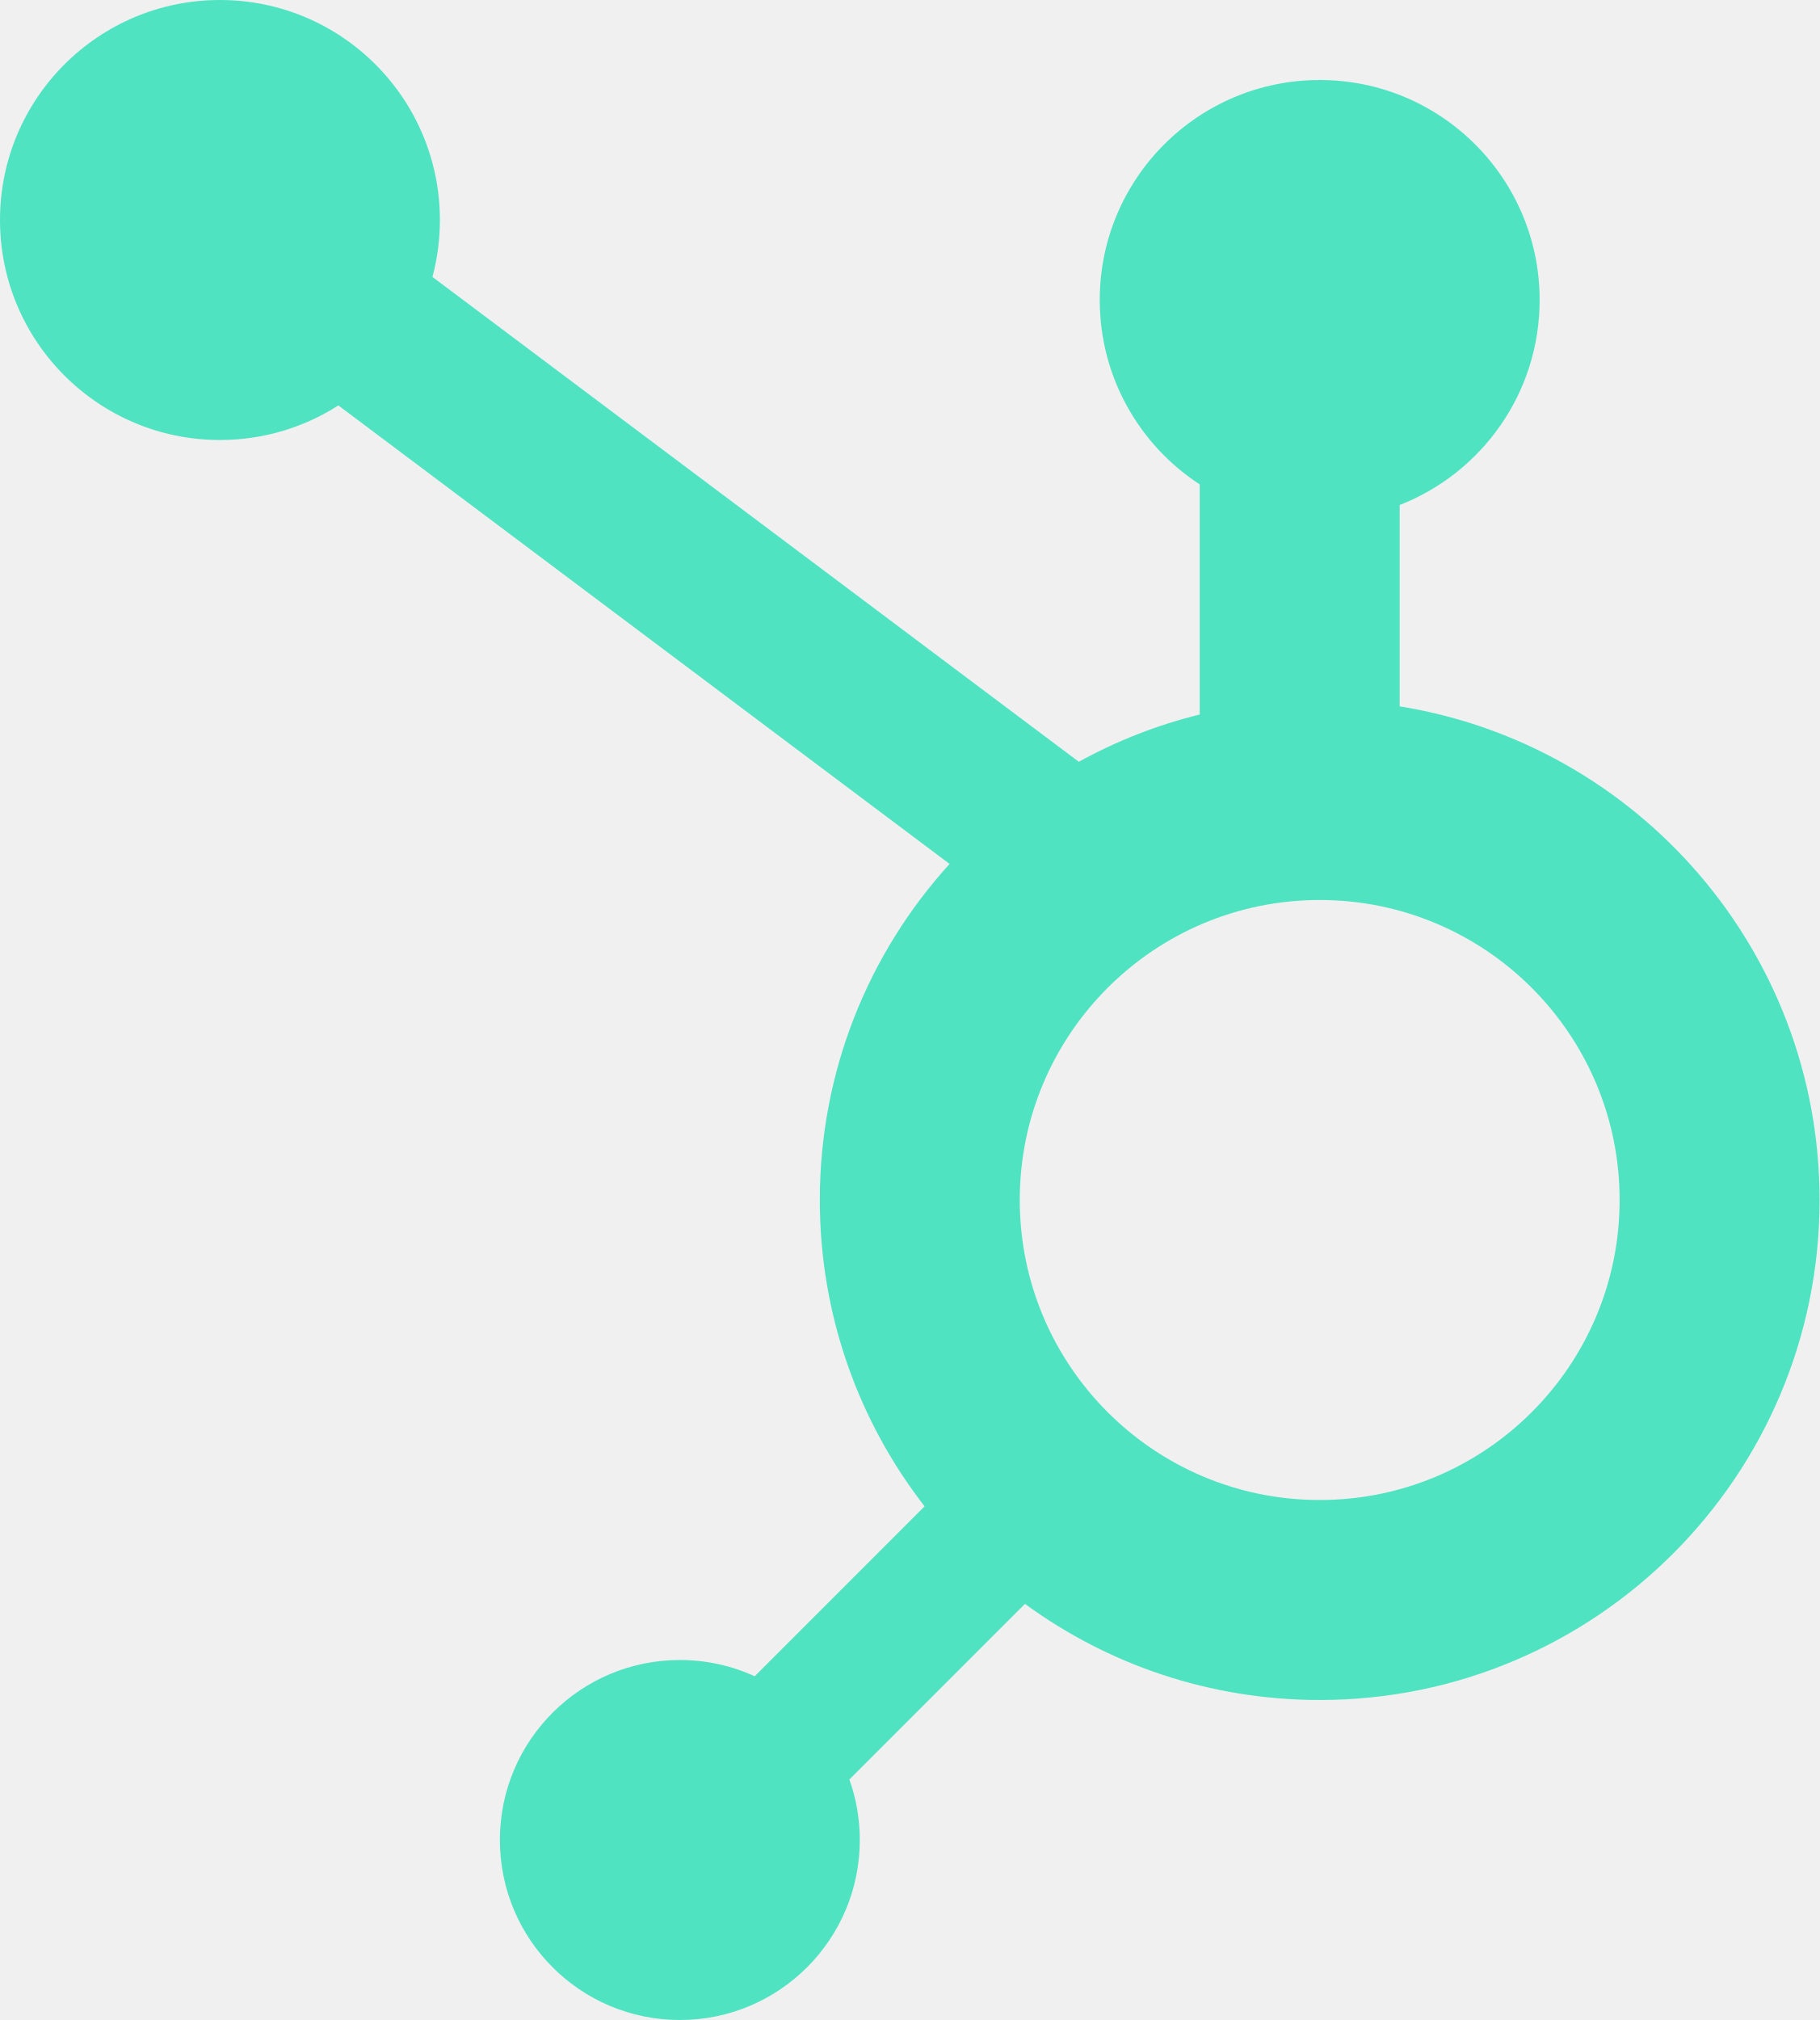
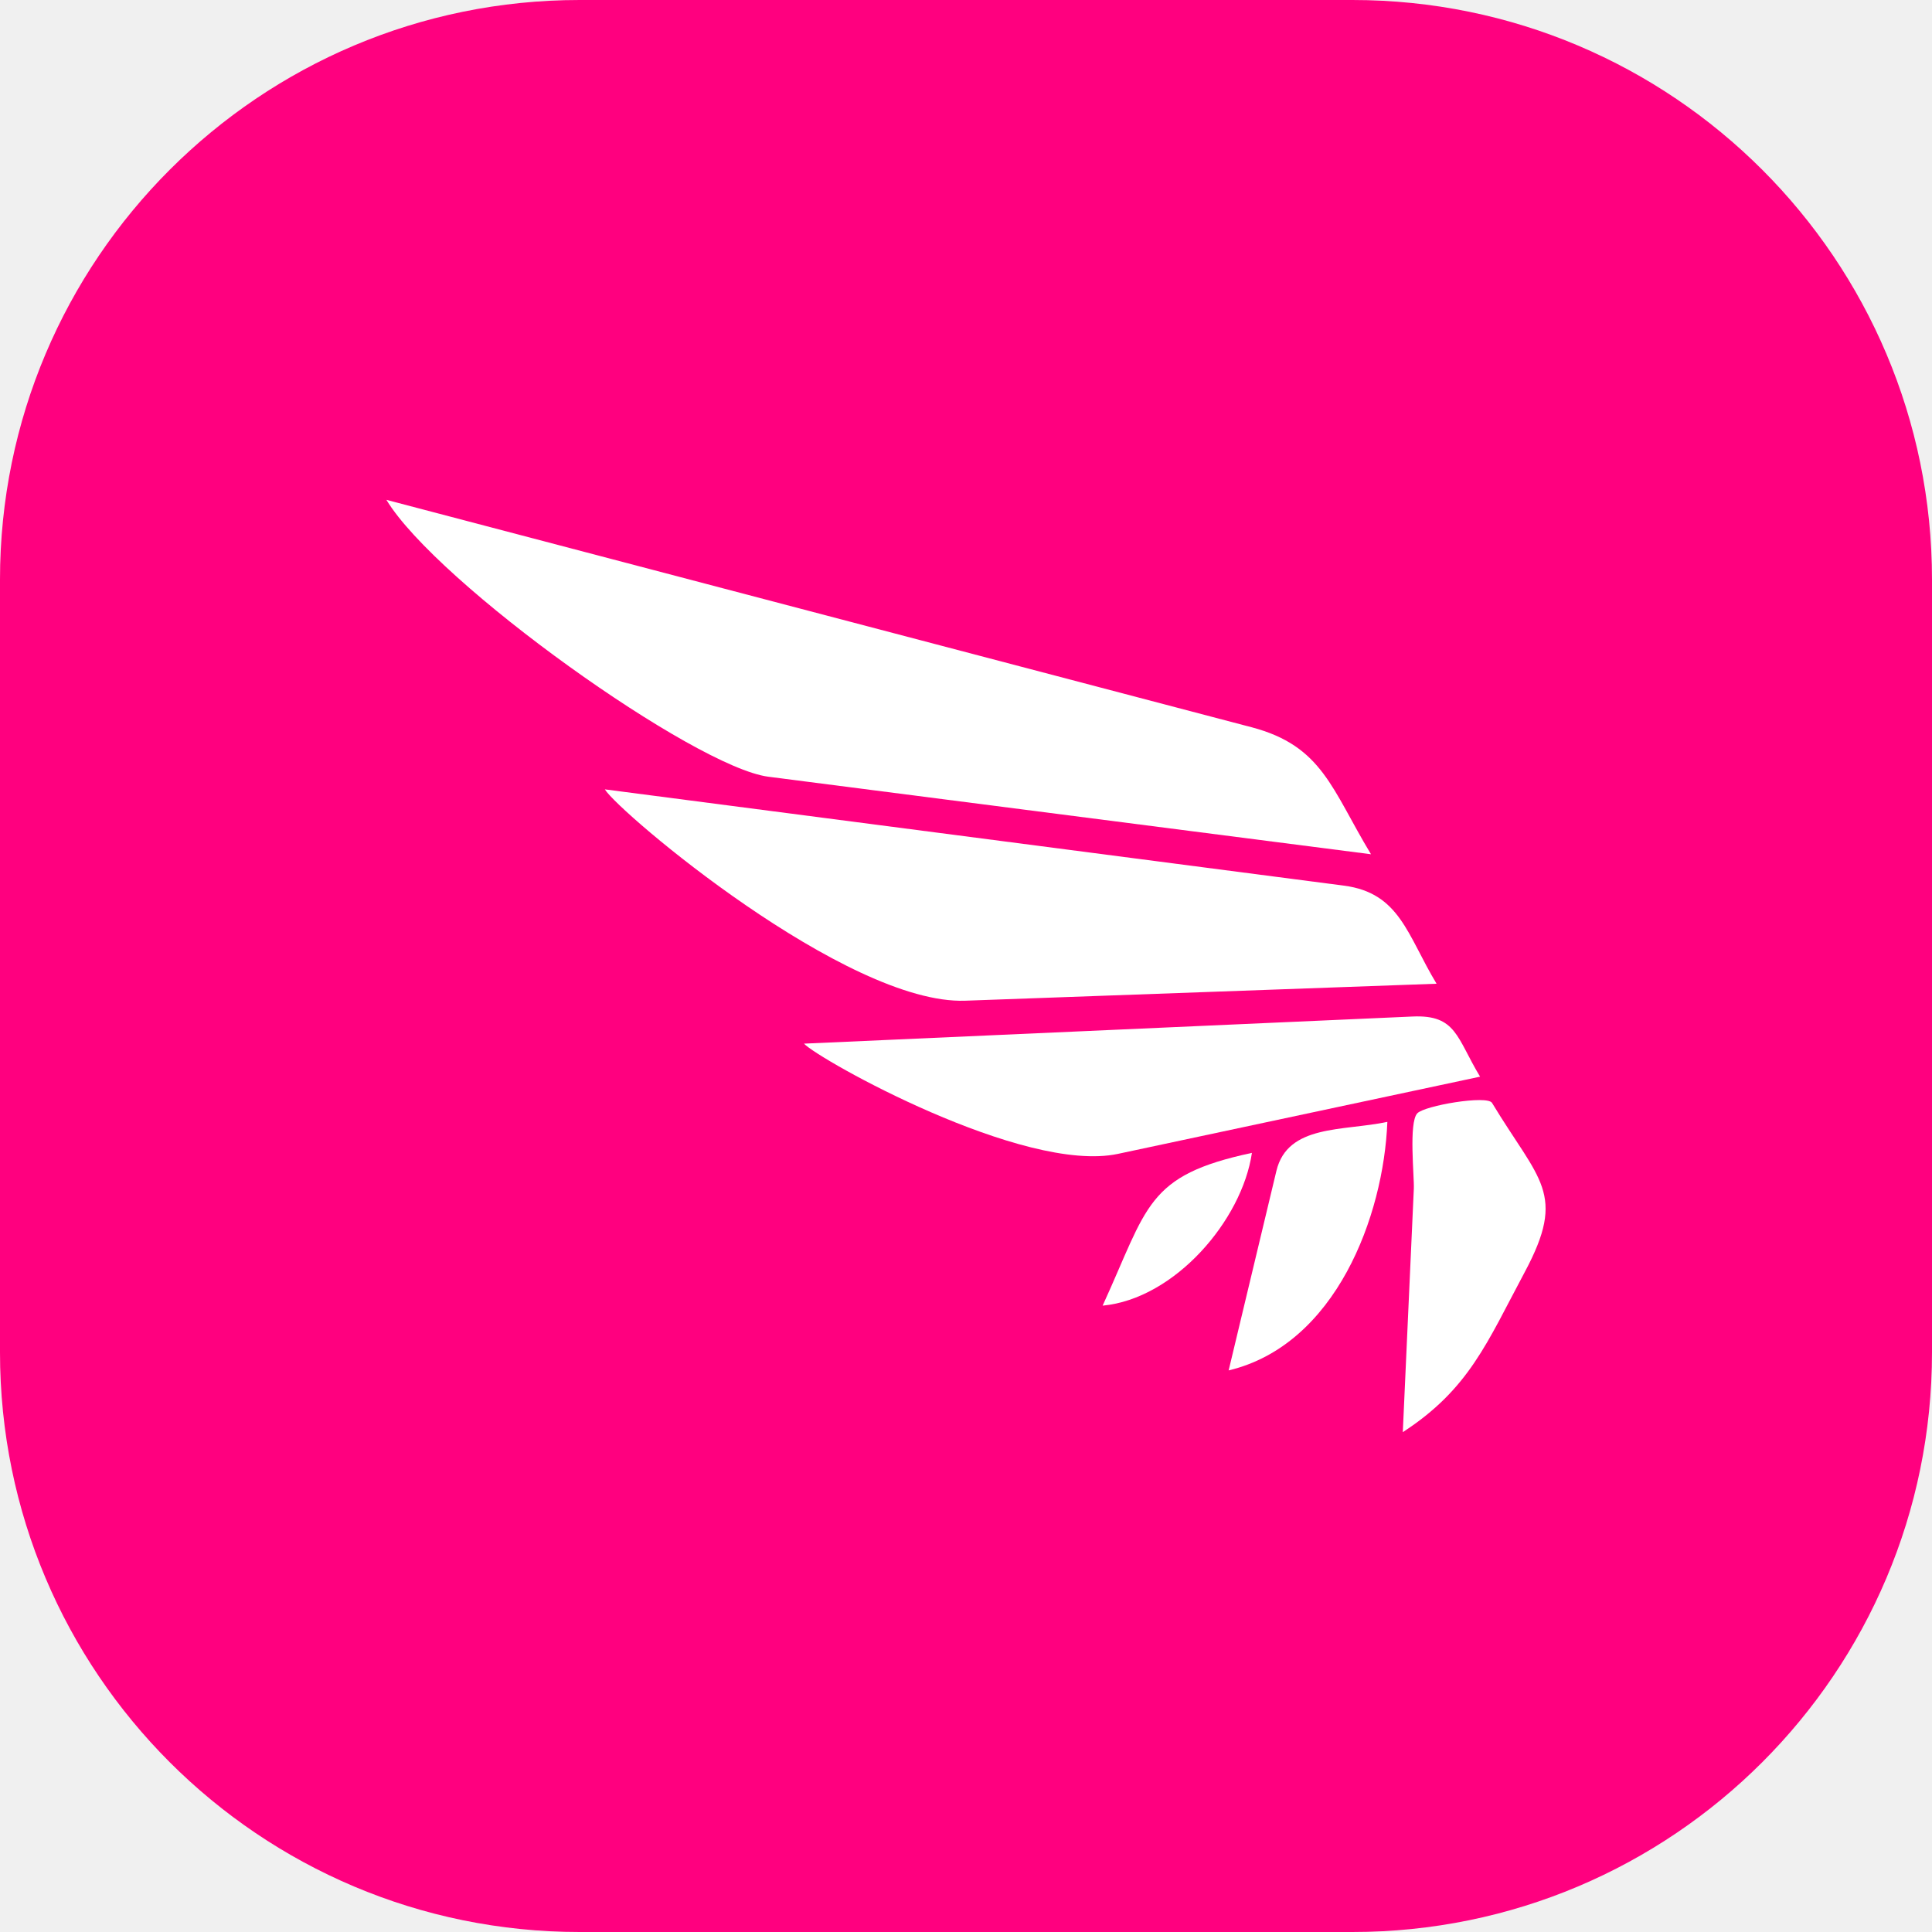
- <svg xmlns="http://www.w3.org/2000/svg" width="91" height="101" viewBox="0 0 91 101" fill="none">
-   <path fill-rule="evenodd" clip-rule="evenodd" d="M22 11C22 11.984 21.871 12.939 21.628 13.847L53.953 38.089C55.834 37.052 57.863 36.251 60 35.725V24.221C56.99 22.258 55 18.862 55 15C55 8.925 59.925 4 66 4C72.075 4 77 8.925 77 15C77 19.664 74.097 23.65 70 25.25V35.318C81.906 37.233 91 47.554 91 60C91 73.807 79.807 85 66 85C60.489 85 55.394 83.216 51.261 80.195L42.48 88.976C42.816 89.921 43 90.939 43 92C43 96.971 38.971 101 34 101C29.029 101 25 96.971 25 92C25 87.029 29.029 83 34 83C35.336 83 36.603 83.291 37.743 83.813L46.24 75.317C42.955 71.085 41 65.771 41 60C41 53.53 43.458 47.635 47.49 43.196L16.922 20.271C15.212 21.366 13.18 22 11 22C4.925 22 0 17.075 0 11C0 4.925 4.925 0 11 0C17.075 0 22 4.925 22 11ZM66 75C74.284 75 81 68.284 81 60C81 51.716 74.284 45 66 45C57.716 45 51 51.716 51 60C51 68.284 57.716 75 66 75Z" fill="#50E3C2" />
+ <svg xmlns="http://www.w3.org/2000/svg" viewBox="0 0 85.797 85.797" height="85.797" width="85.797">
+   <g>
+     <path transform="scale(0.85797,0.85797)" d="M30 100c-16.569 0-30-13.431-30-30v-40c0-16.569 13.431-30 30-30h40c16.569 0 30 13.431 30 30v40c0 16.569-13.431 30-30 30z" fill="#ff007f" fill-rule="nonzero" stroke="none" stroke-width="1" stroke-linecap="butt" stroke-linejoin="miter" stroke-miterlimit="10" stroke-dasharray="" stroke-dashoffset="0" font-family="none" font-weight="none" font-size="none" text-anchor="none" style="mix-blend-mode: normal" data-fill-palette-color="accent" />
+   </g>
+   <g transform="matrix(1,0,0,1,17.15931,22.19727)">
+     <svg viewBox="0 0 51.478 41.402" height="41.402" width="51.478">
+       <g>
+         <svg version="1.1" x="0" y="0" viewBox="0 9.786 100 80.427" enable-background="new 0 0 100 100" xml:space="preserve" id="dxe-0" width="51.478" height="41.402" class="icon-dxe-0" data-fill-palette-color="quaternary">
+           <path d="M49.942 52.994L90.595 51.529C88.068 47.352 87.436 43.698 82.606 43.068 75.377 42.128 68.148 41.185 60.918 40.242L18.843 34.762C20.101 36.792 39.724 53.361 49.942 52.994" fill="#ffffff" data-fill-palette-color="quaternary" />
+           <path d="M0 9.786C4.391 17.043 26.615 32.858 32.953 33.672 50.283 35.903 67.61 38.132 84.939 40.36 81.546 34.753 80.759 31.01 74.627 29.401L47.91 22.378C31.94 18.182 15.97 13.984 0 9.786" fill="#ffffff" data-fill-palette-color="quaternary" />
+           <path d="M63.108 66.207L94.349 59.547C92.321 56.201 92.315 54.188 88.522 54.358 82.364 54.631 76.208 54.907 70.051 55.18 58.708 55.686 47.365 56.194 36.023 56.698 37.298 58.064 54.94 67.947 63.108 66.207" fill="#ffffff" data-fill-palette-color="quaternary" />
+           <path d="M87.682 90.213C93.407 86.494 94.944 82.492 98.201 76.406 101.852 69.582 99.458 68.562 95.38 61.81 94.963 61.122 89.538 62.042 88.927 62.714 88.182 63.532 88.679 68.169 88.633 69.21z" fill="#ffffff" data-fill-palette-color="quaternary" />
+           <path d="M86.35 63.447C82.555 64.256 77.746 63.638 76.778 67.676L72.658 84.887C81.904 82.678 86.028 71.582 86.35 63.447" fill="#ffffff" data-fill-palette-color="quaternary" />
+           <path d="M74.666 66.121C65.518 68.074 65.71 70.732 61.787 79.301 68.007 78.711 73.811 71.941 74.666 66.121" fill="#ffffff" data-fill-palette-color="quaternary" />
+         </svg>
+       </g>
+     </svg>
+   </g>
</svg>
